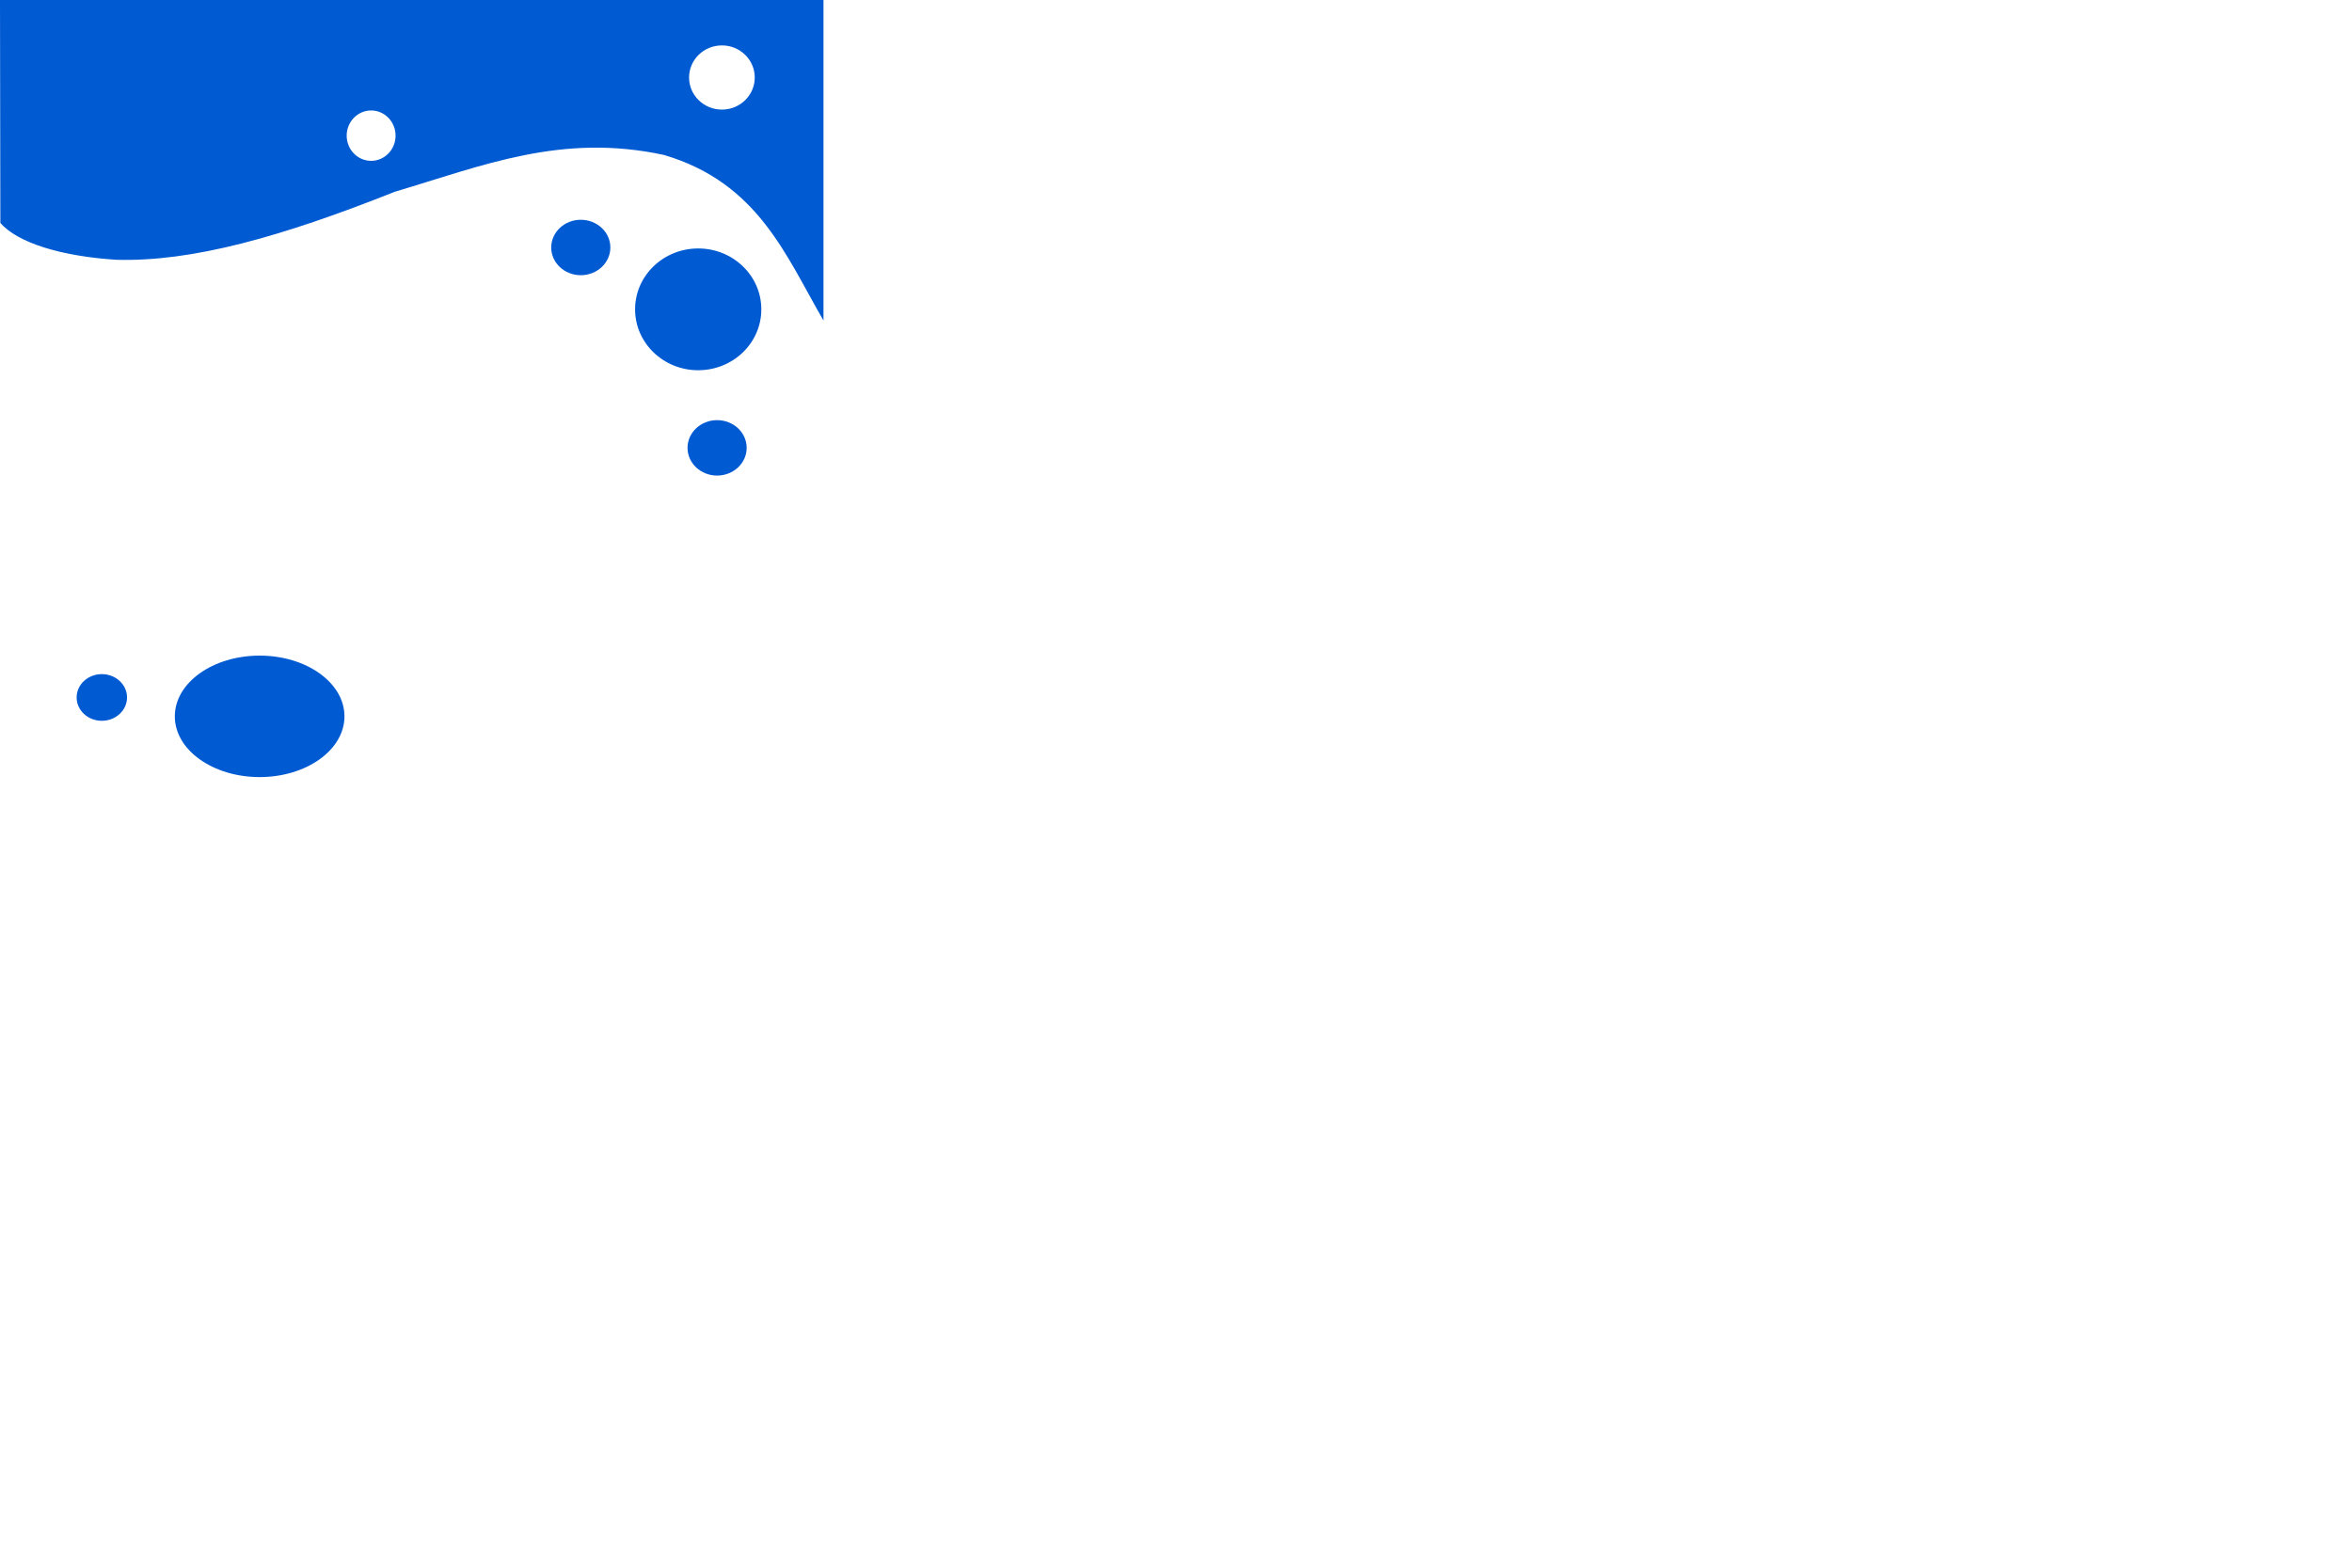
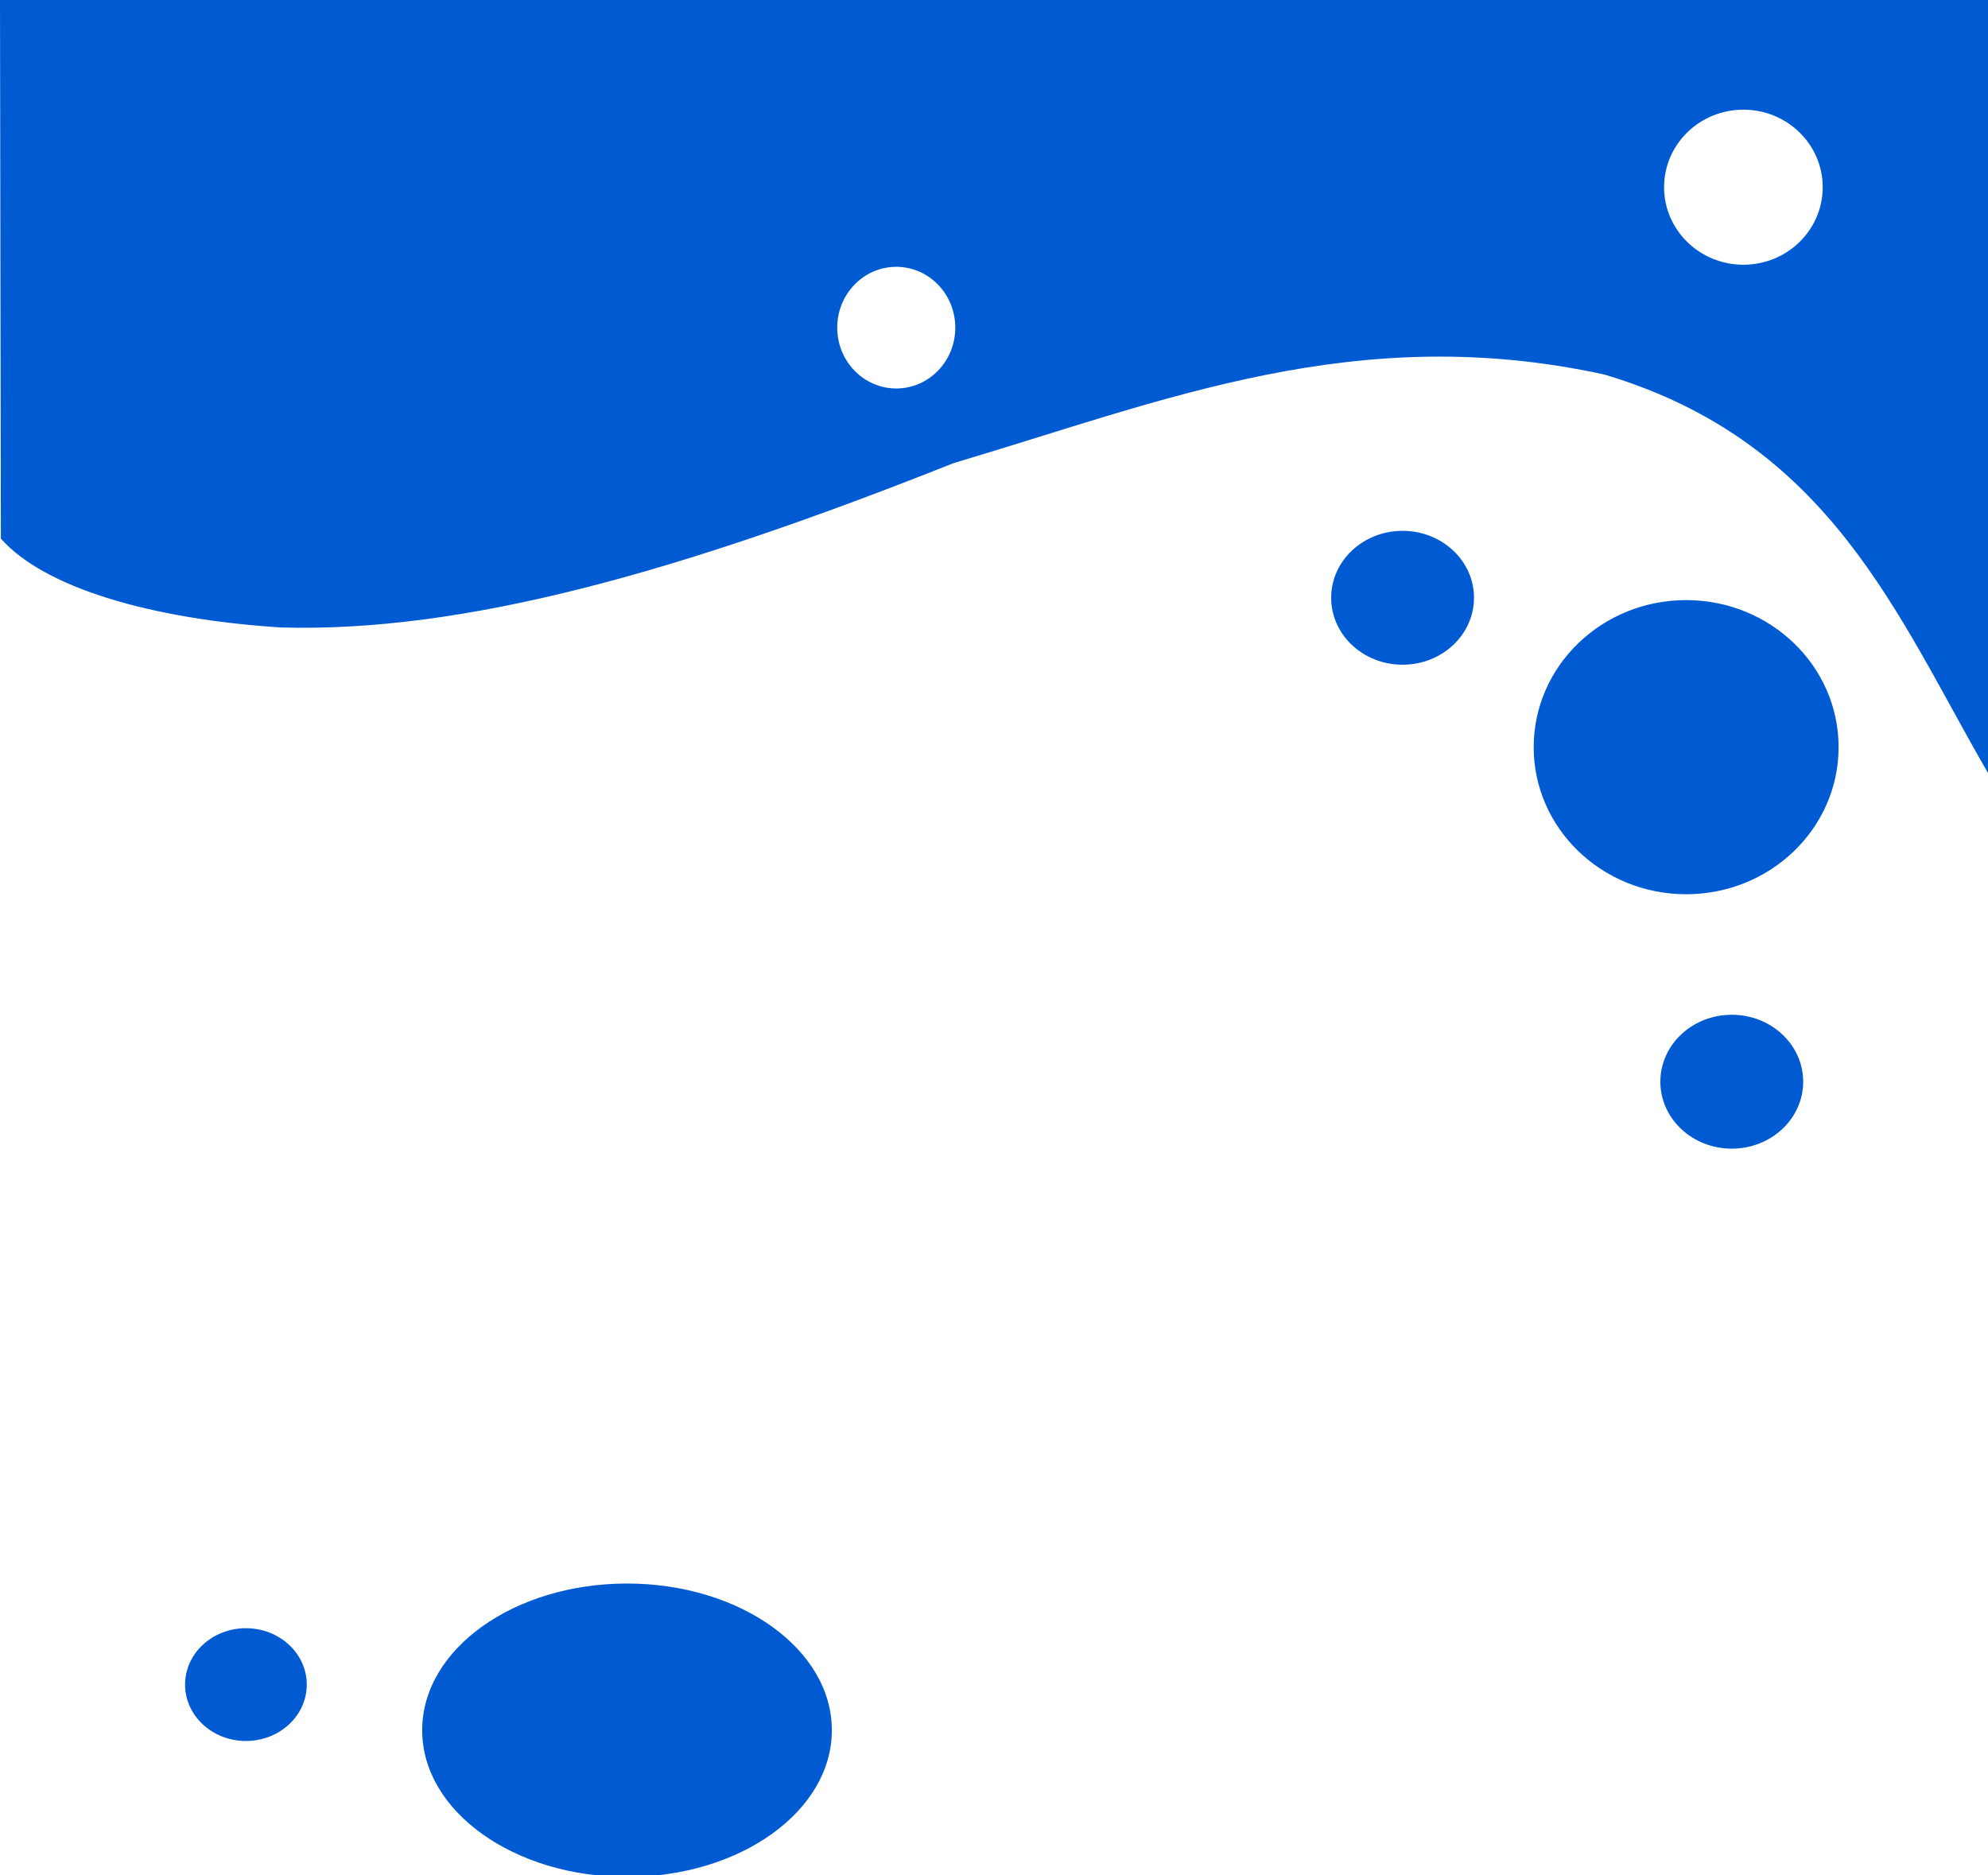
- <svg xmlns="http://www.w3.org/2000/svg" width="300mm" height="200mm" viewBox="0 0 300 200" version="1.1" id="svg8">
+ <svg xmlns="http://www.w3.org/2000/svg" width="105mm" height="99mm" viewBox="0 0 105 99" version="1.1" id="svg8">
  <defs id="defs2" />
  <g style="display:inline" id="layer1">
    <path d="m 16.203,88.979 a 3.214,2.978 0 0 1 -3.214,2.978 3.214,2.978 0 0 1 -3.214,-2.978 3.214,2.978 0 0 1 3.214,-2.978 3.214,2.978 0 0 1 3.214,2.978 m 27.733,2.41 a 10.819,7.748 0 0 1 -10.819,7.748 10.819,7.748 0 0 1 -10.819,-7.748 10.819,7.748 0 0 1 10.819,-7.748 10.819,7.748 0 0 1 10.819,7.748 M 77.852,31.574 a 3.772,3.536 0 0 1 -3.772,3.536 3.772,3.536 0 0 1 -3.772,-3.536 3.772,3.536 0 0 1 3.772,-3.536 3.772,3.536 0 0 1 3.772,3.536 m 17.387,25.561 a 3.772,3.536 0 0 1 -3.772,3.536 3.772,3.536 0 0 1 -3.772,-3.536 3.772,3.536 0 0 1 3.772,-3.536 3.772,3.536 0 0 1 3.772,3.536 m 1.87,-17.67 a 8.052,7.768 0 0 1 -8.052,7.768 8.052,7.768 0 0 1 -8.052,-7.768 8.052,7.768 0 0 1 8.052,-7.768 8.052,7.768 0 0 1 8.052,7.768 M 0,0 0.046,28.448 c 2.271,2.58 7.885,4.251 14.788,4.694 9.681,0.274 21.001,-2.903 35.547,-8.686 11.163,-3.311 21.242,-7.528 34.344,-4.677 11.983,3.564 15.481,12.783 20.312,21.114 V 0 Z m 92.081,5.793 c 2.314,8e-5 4.189,1.833 4.189,4.095 1.6e-4,2.262 -1.876,4.095 -4.189,4.095 -2.314,1.99e-4 -4.19,-1.833 -4.19,-4.095 1.2e-4,-2.262 1.876,-4.095 4.19,-4.095 z m -44.743,8.3 c 1.722,8.4e-5 3.118,1.439 3.118,3.213 -4e-5,1.774 -1.396,3.213 -3.118,3.213 -1.722,-8.4e-5 -3.118,-1.438 -3.118,-3.213 -2.4e-4,-1.774 1.396,-3.213 3.118,-3.213 z" style="display:inline;fill:#005ad2;fill-opacity:1;stroke:none;stroke-width:0.098;stroke-linejoin:round;stroke-opacity:1;paint-order:fill markers stroke" id="path1106-6-1-3-6" />
  </g>
  <g style="display:none" id="layer2">
    <path transform="scale(0.2645833)" d="m 363.982,-0.074 c -1.241,0.016 -2.525,0.064 -3.854,0.143 L 119.717,0.32 c 3.829,44.223 23.807,84.462 57.996,113.504 26.186,15.942 40.215,27.878 122.398,49.457 102.524,27.536 25.214,278.3 -119.195,135.209 C 155.013,280.167 130.002,258.492 100.502,253.658 76.174,248.498 51.196,243.871 0.875,260.062 L 0.164,430.141 c 54.924,-0.806 76.616,22.673 108.877,38.428 54.347,29.576 63.828,59.972 187.869,65.469 28.22,-2.619 53.558,0.357 93.934,-37.717 l 0.598,-466.363 c -0.05,-23.136 -8.847,-30.264 -27.459,-30.031 z M 239.336,12.619 c 6.371,10e-6 11.535,5.432 11.535,12.131 0,6.699 -5.164,12.131 -11.535,12.131 -6.371,1.2e-5 -11.535,-5.432 -11.535,-12.131 0,-6.699 5.164,-12.131 11.535,-12.131 z m 82.699,15.836 c 55.994,12.574 32.088,83.986 17.566,90.178 -58.816,1.667 -67.598,-27.731 -68.803,-38.279 12.529,-46.758 31.685,-50.607 51.236,-51.898 z m 45.615,162.799 c 6.371,-2e-5 11.535,5.43 11.535,12.129 0,6.699 -5.164,12.131 -11.535,12.131 -6.371,1e-5 -11.535,-5.432 -11.535,-12.131 10e-6,-6.699 5.164,-12.129 11.535,-12.129 z M 243.359,242.094 C 229.103,243.072 215.136,245.988 206,281.41 c 0.879,7.991 7.283,30.263 50.17,29 10.589,-4.69 28.018,-58.791 -12.811,-68.316 z M 44.906,370.217 c 8.286,1e-5 15.004,7.433 15.004,16.604 -7e-6,9.17 -6.718,16.604 -15.004,16.604 -8.286,0 -15.002,-7.433 -15.002,-16.604 0,-9.17 6.716,-16.604 15.002,-16.604 z m 248.801,81.271 c 17.808,0.434 54.502,25.111 16.189,45.9 -15.543,4.071 -36.173,0.692 -49.812,-12.631 -7.519,-8.732 3.718,-31.947 33.623,-33.27 z" style="fill:#005ad2;fill-opacity:1;stroke:none;stroke-width:0.327;stroke-linejoin:round;stroke-opacity:1;paint-order:fill markers stroke" id="path1100" />
  </g>
  <g style="display:none" id="layer3">
    <path transform="scale(0.2645833)" d="m 0.5,0.5 v 142.432 c 8.43,3.051 17.675,4.677 28.789,3.031 66.434,-22.54 88.52,-39.385 118.187,-40.912 55.211,-5.713 95.3,3.697 131.826,16.668 106.934,52.327 90.457,216.064 -60.105,159.098 -28.817,-8.477 -58.951,-21.402 -102.529,-17.172 -34.912,2.744 -75.696,10.549 -115.916,46.467 v 86.621 c 20.194,0.964 45.551,4.508 66.418,8.838 29.933,8.527 55.572,23.848 95.965,28.791 37.699,0.653 79.764,-20.767 121.723,-20.709 56.988,1.664 80.705,14.688 111.623,25.254 V 0.5 Z m 234.355,10.055 c 9.371,-1e-6 16.967,6.014 16.967,13.432 0,7.418 -7.596,13.432 -16.967,13.432 -9.371,0 -16.967,-6.014 -16.967,-13.432 0,-7.418 7.596,-13.432 16.967,-13.432 z m 86.254,3.104 c 23.55,-0.137 42.01,13.017 45.57,31.035 0.75,22.941 -37.652,49.071 -60.355,42.428 -27.759,-6.332 -35.504,-51.165 7.322,-72.984 2.534,-0.308 5.027,-0.464 7.463,-0.479 z m 46.834,84.434 c 4.959,1.1e-5 8.979,4.81 8.979,10.746 -2e-5,5.936 -4.019,10.748 -8.979,10.748 -4.959,1e-5 -8.98,-4.812 -8.98,-10.748 -1e-5,-5.936 4.021,-10.746 8.98,-10.746 z M 307.461,309.057 c 9.23,-1e-5 16.711,6.238 16.711,13.934 -10e-6,7.695 -7.481,13.936 -16.711,13.936 -9.23,-10e-6 -16.713,-6.24 -16.713,-13.936 0,-7.695 7.483,-13.934 16.713,-13.934 z M 49.619,325.539 c 7.17,0 12.982,4.908 12.982,10.963 3.1e-5,6.054 -5.812,10.963 -12.982,10.963 -7.17,-10e-6 -12.982,-4.908 -12.982,-10.963 -6e-6,-6.054 5.812,-10.963 12.982,-10.963 z m 37.123,33.945 c 6.554,1e-5 11.867,4.352 11.867,9.721 -2.3e-5,5.369 -5.313,9.721 -11.867,9.721 -6.554,0 -11.867,-4.352 -11.867,-9.721 -3e-5,-5.369 5.313,-9.721 11.867,-9.721 z" style="fill:#005ad2;fill-opacity:1;stroke:none;stroke-width:1px;stroke-linecap:butt;stroke-linejoin:miter;stroke-opacity:1" id="path1082" />
  </g>
</svg>
